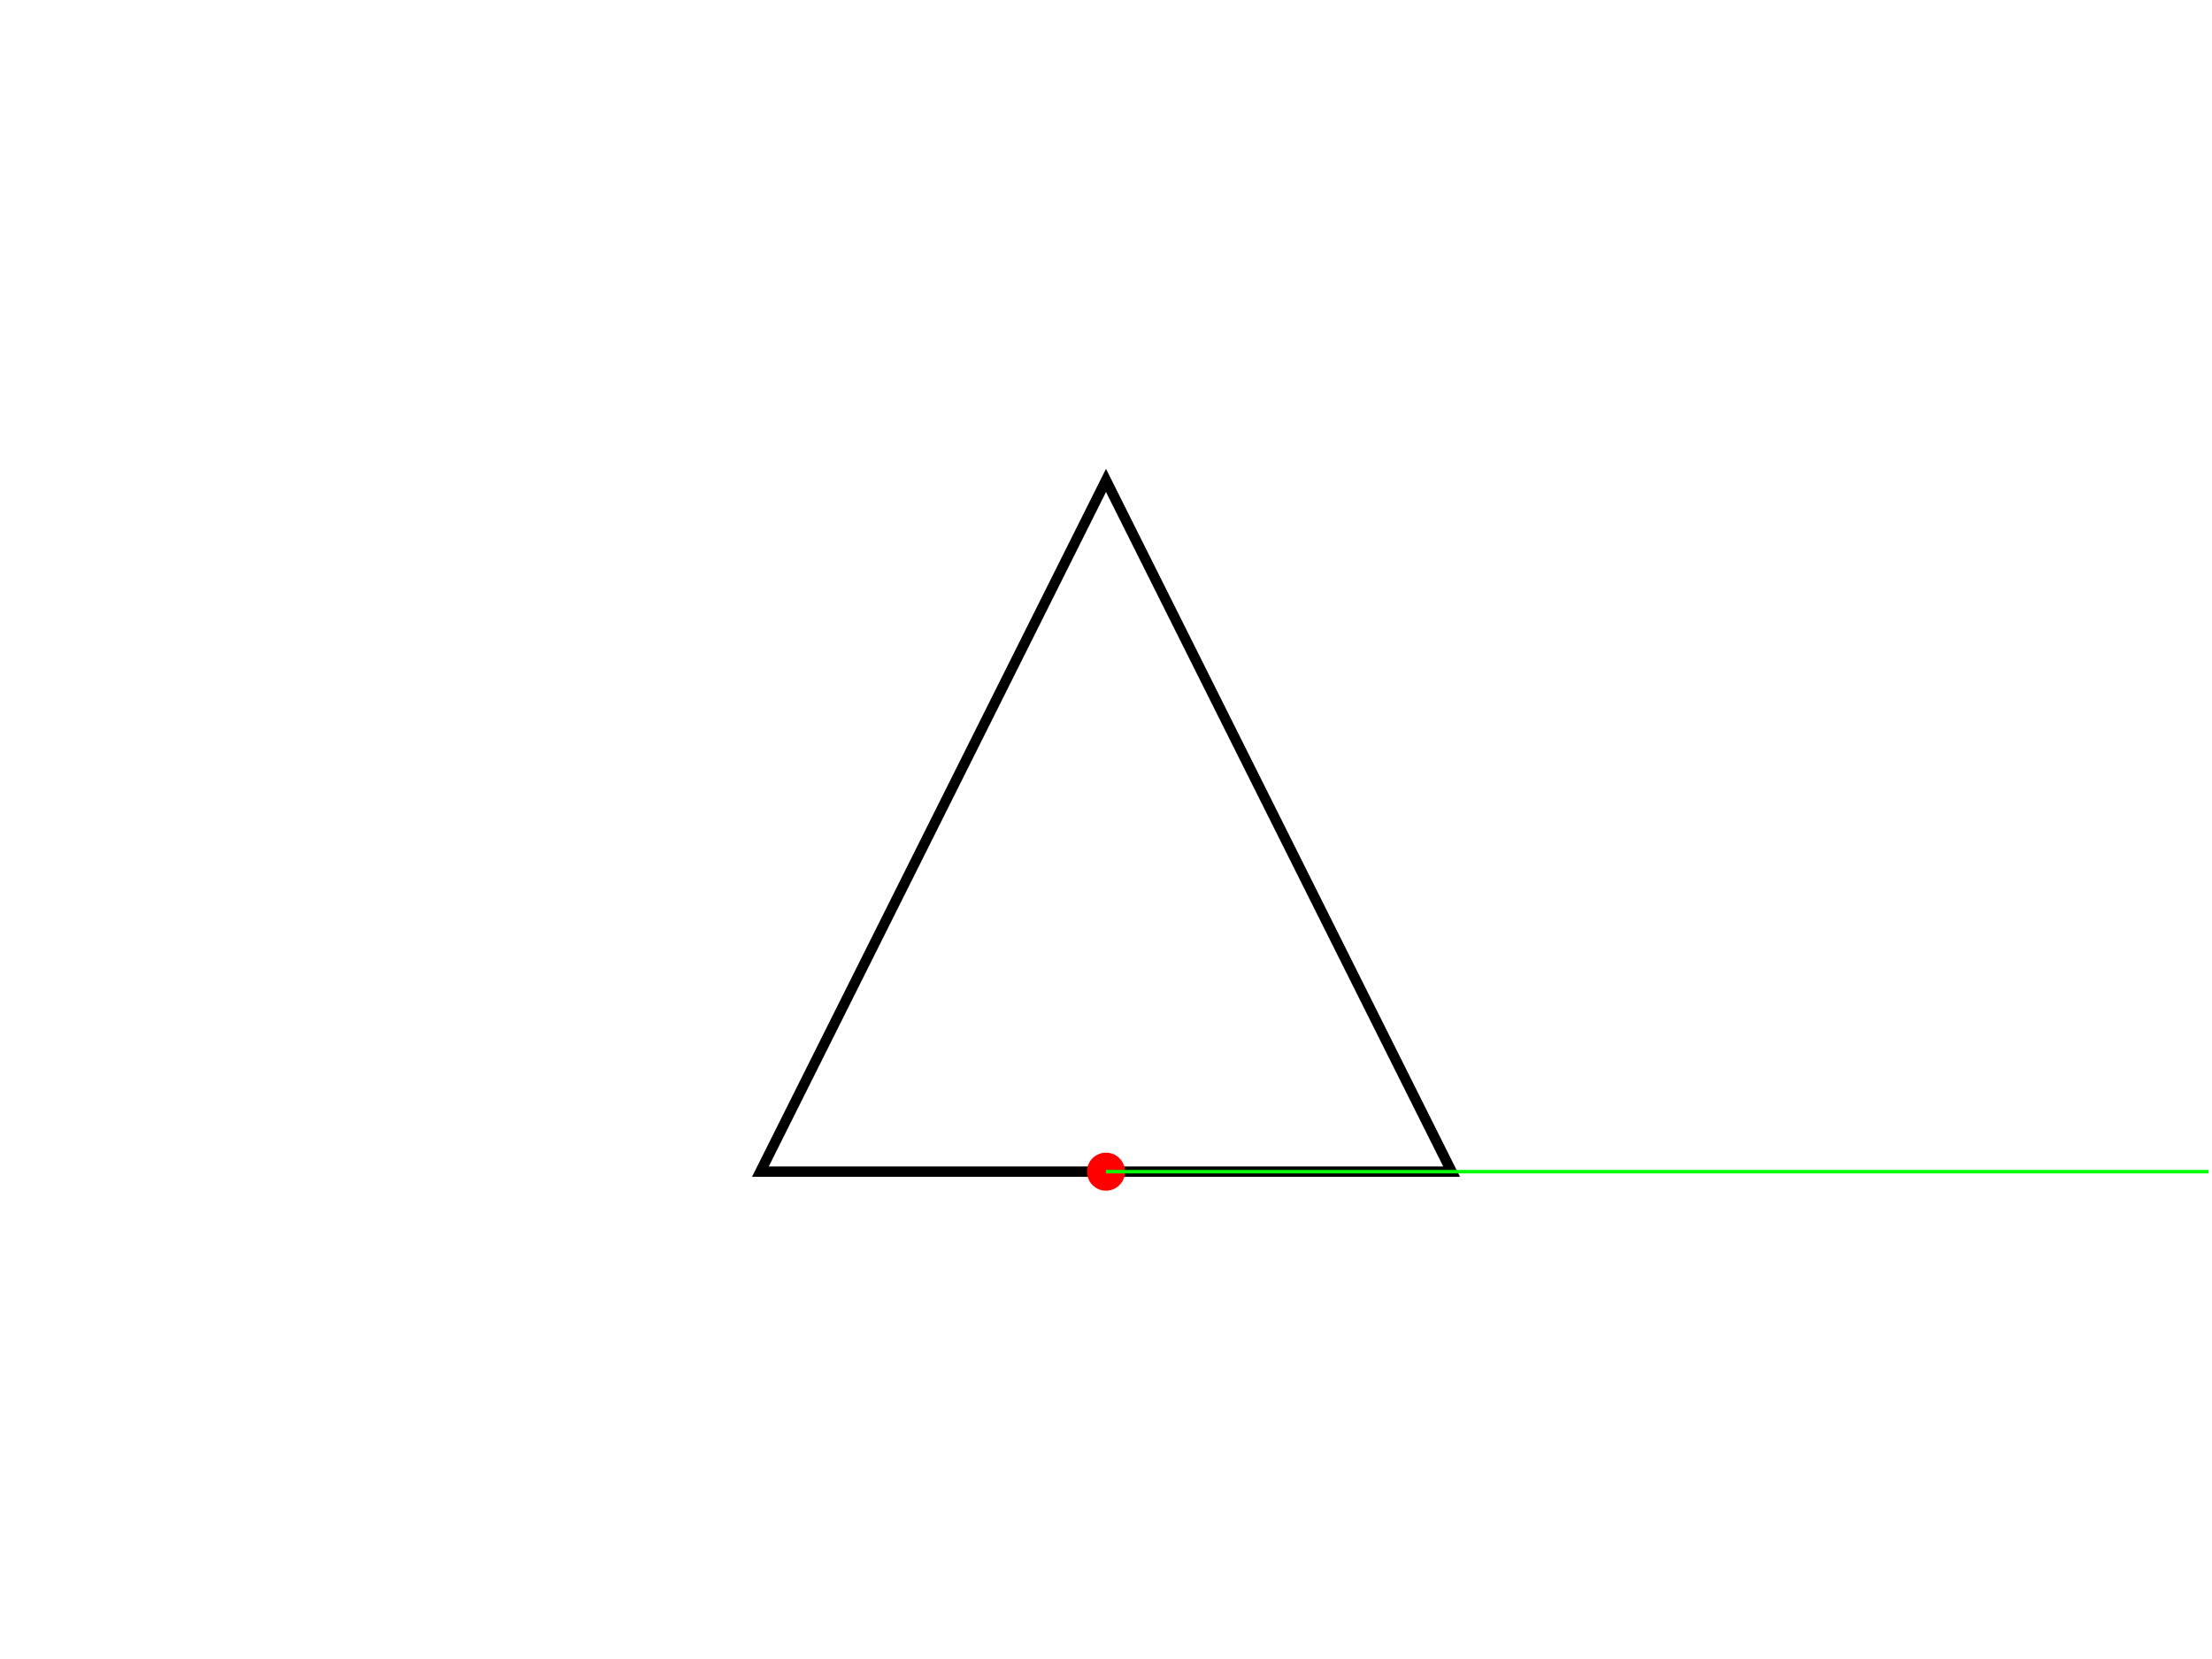
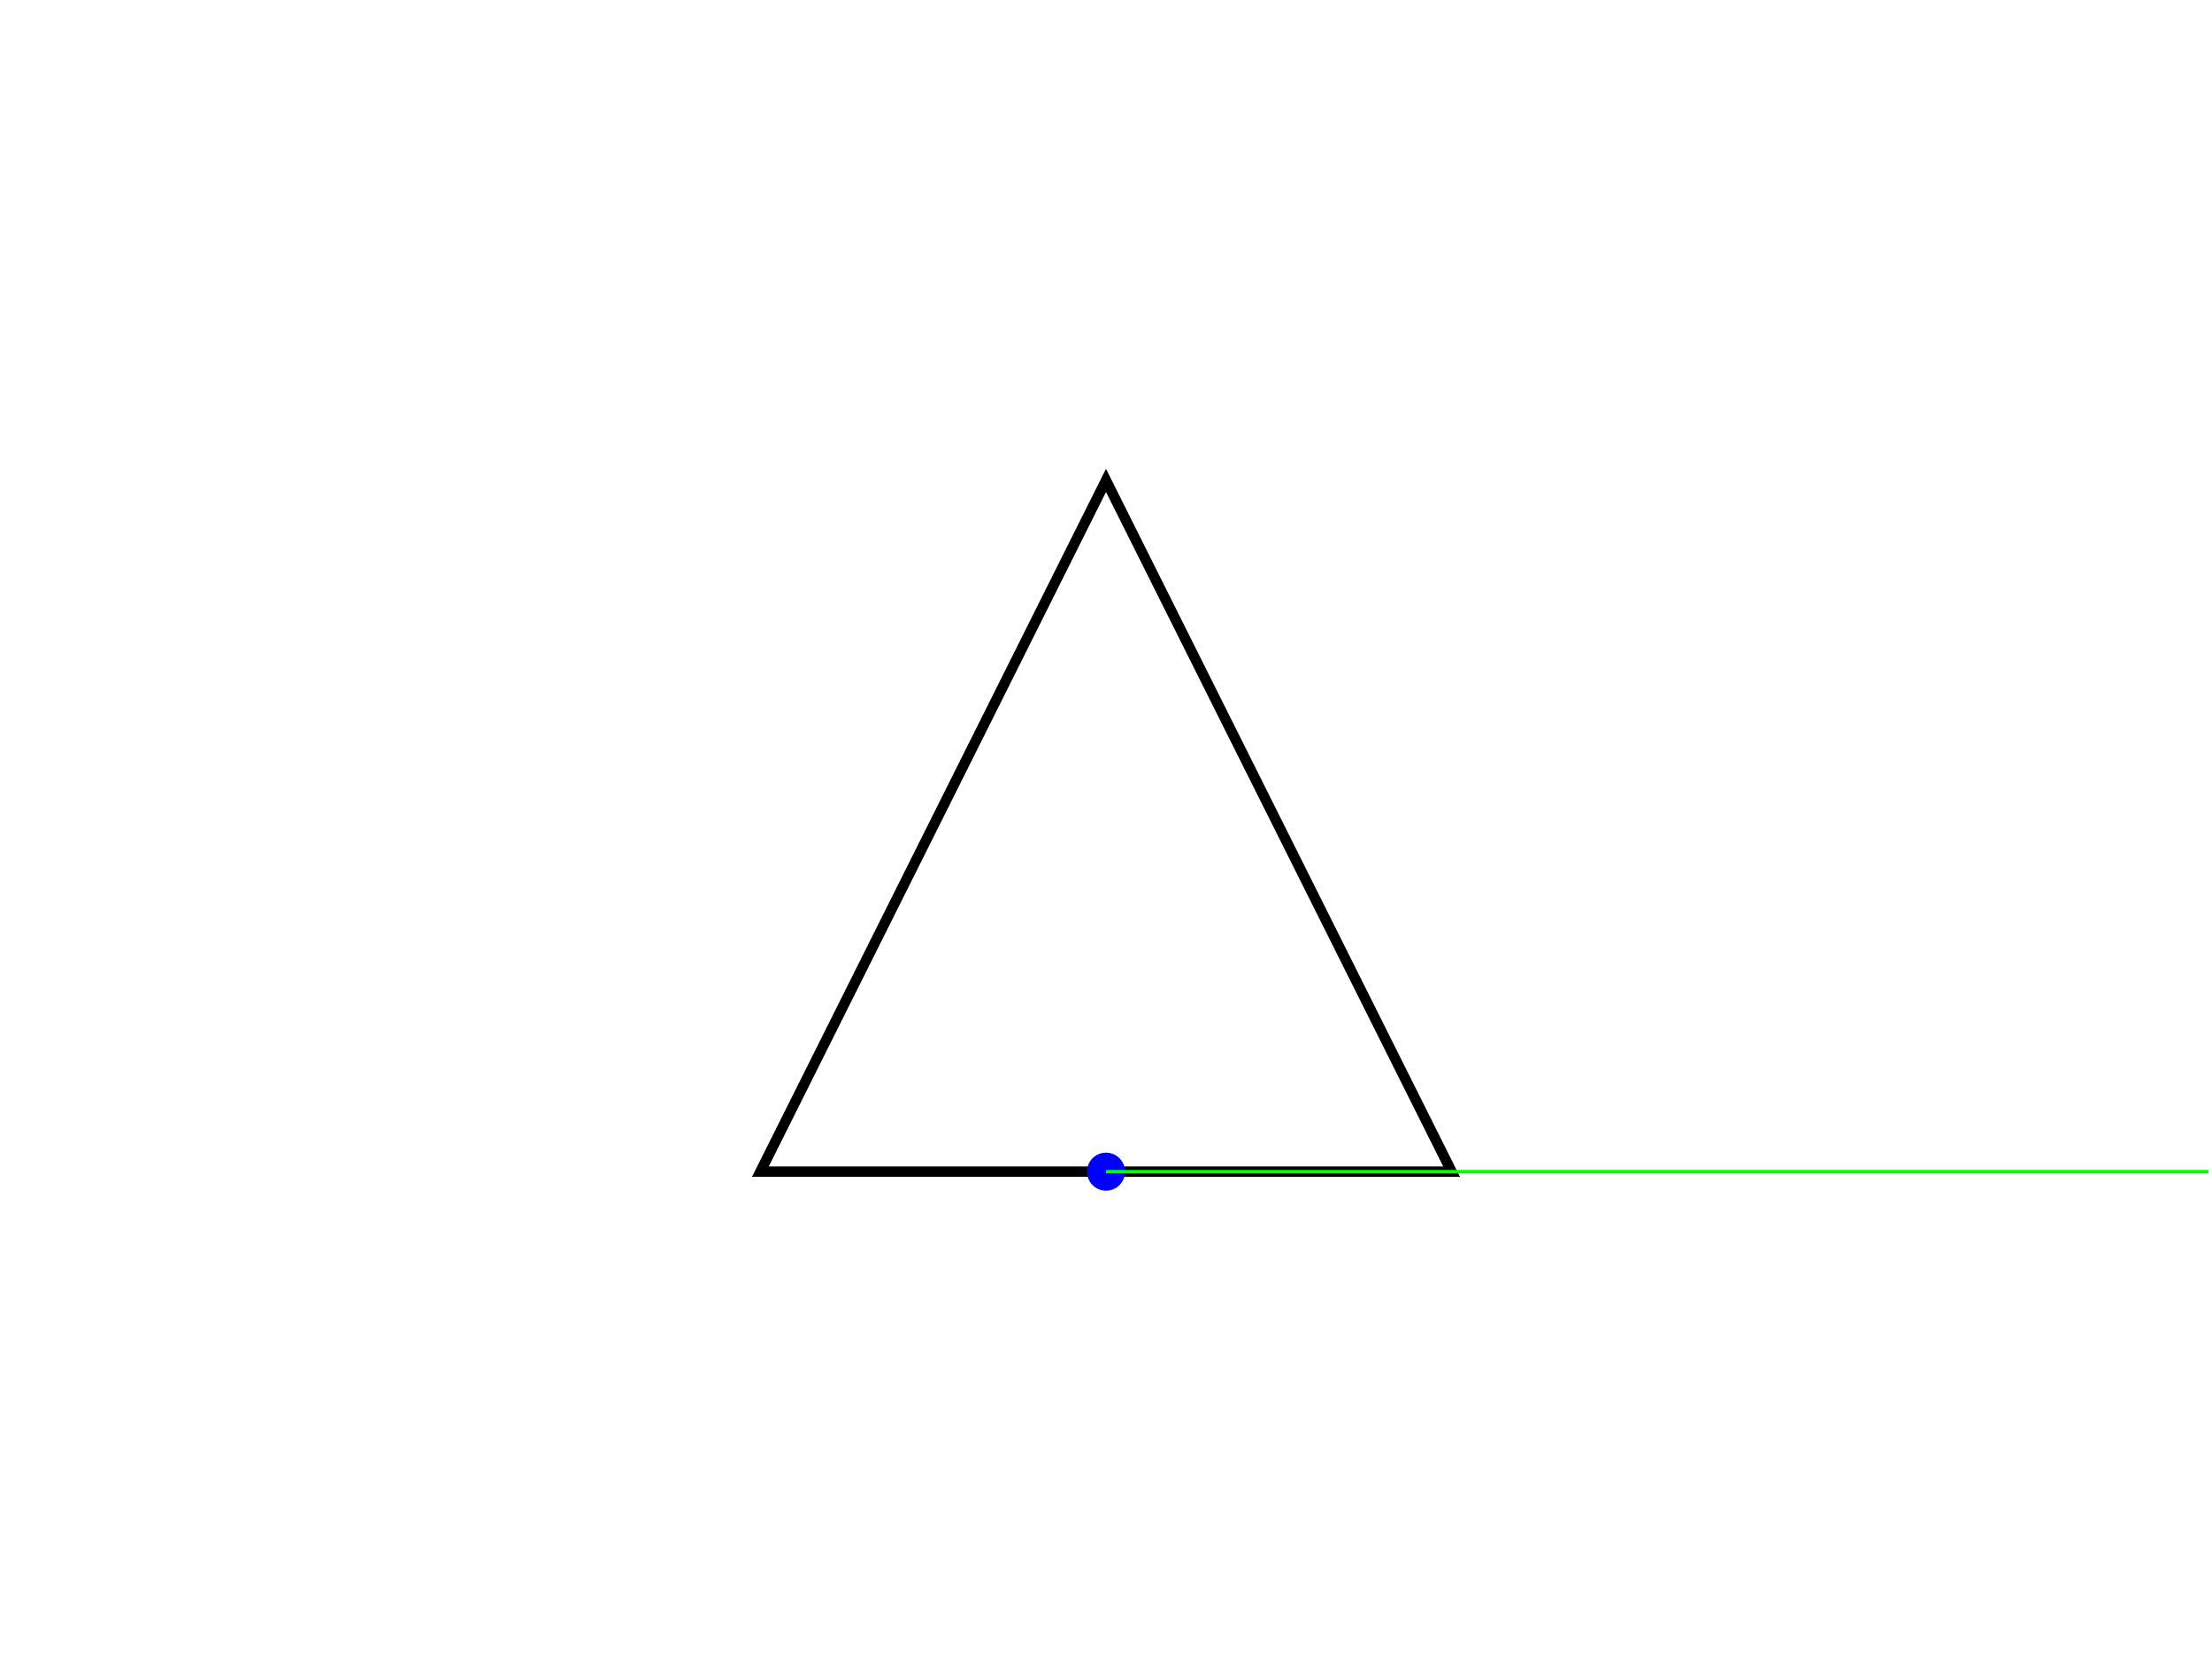
<svg xmlns="http://www.w3.org/2000/svg" version="1.1" width="640" height="480">
  <rect x="0" y="0" width="640" height="480" stroke="#ffffff" fill="#ffffff" />
  <polygon points=" 220,339 320,139 420,339 " stroke-width="3" stroke="#000000" fill="none" />
-   <circle cx="320" cy="339" r="5" stroke="#ff0000" fill="#ff0000" />
+   <circle cx="320" cy="339" r="5" stroke="#0000ff" fill="#0000ff" />
  <line x1="320" y1="339" x2="639" y2="339" stroke-width="1" stroke="#00ff00" fill="none" />
</svg>
